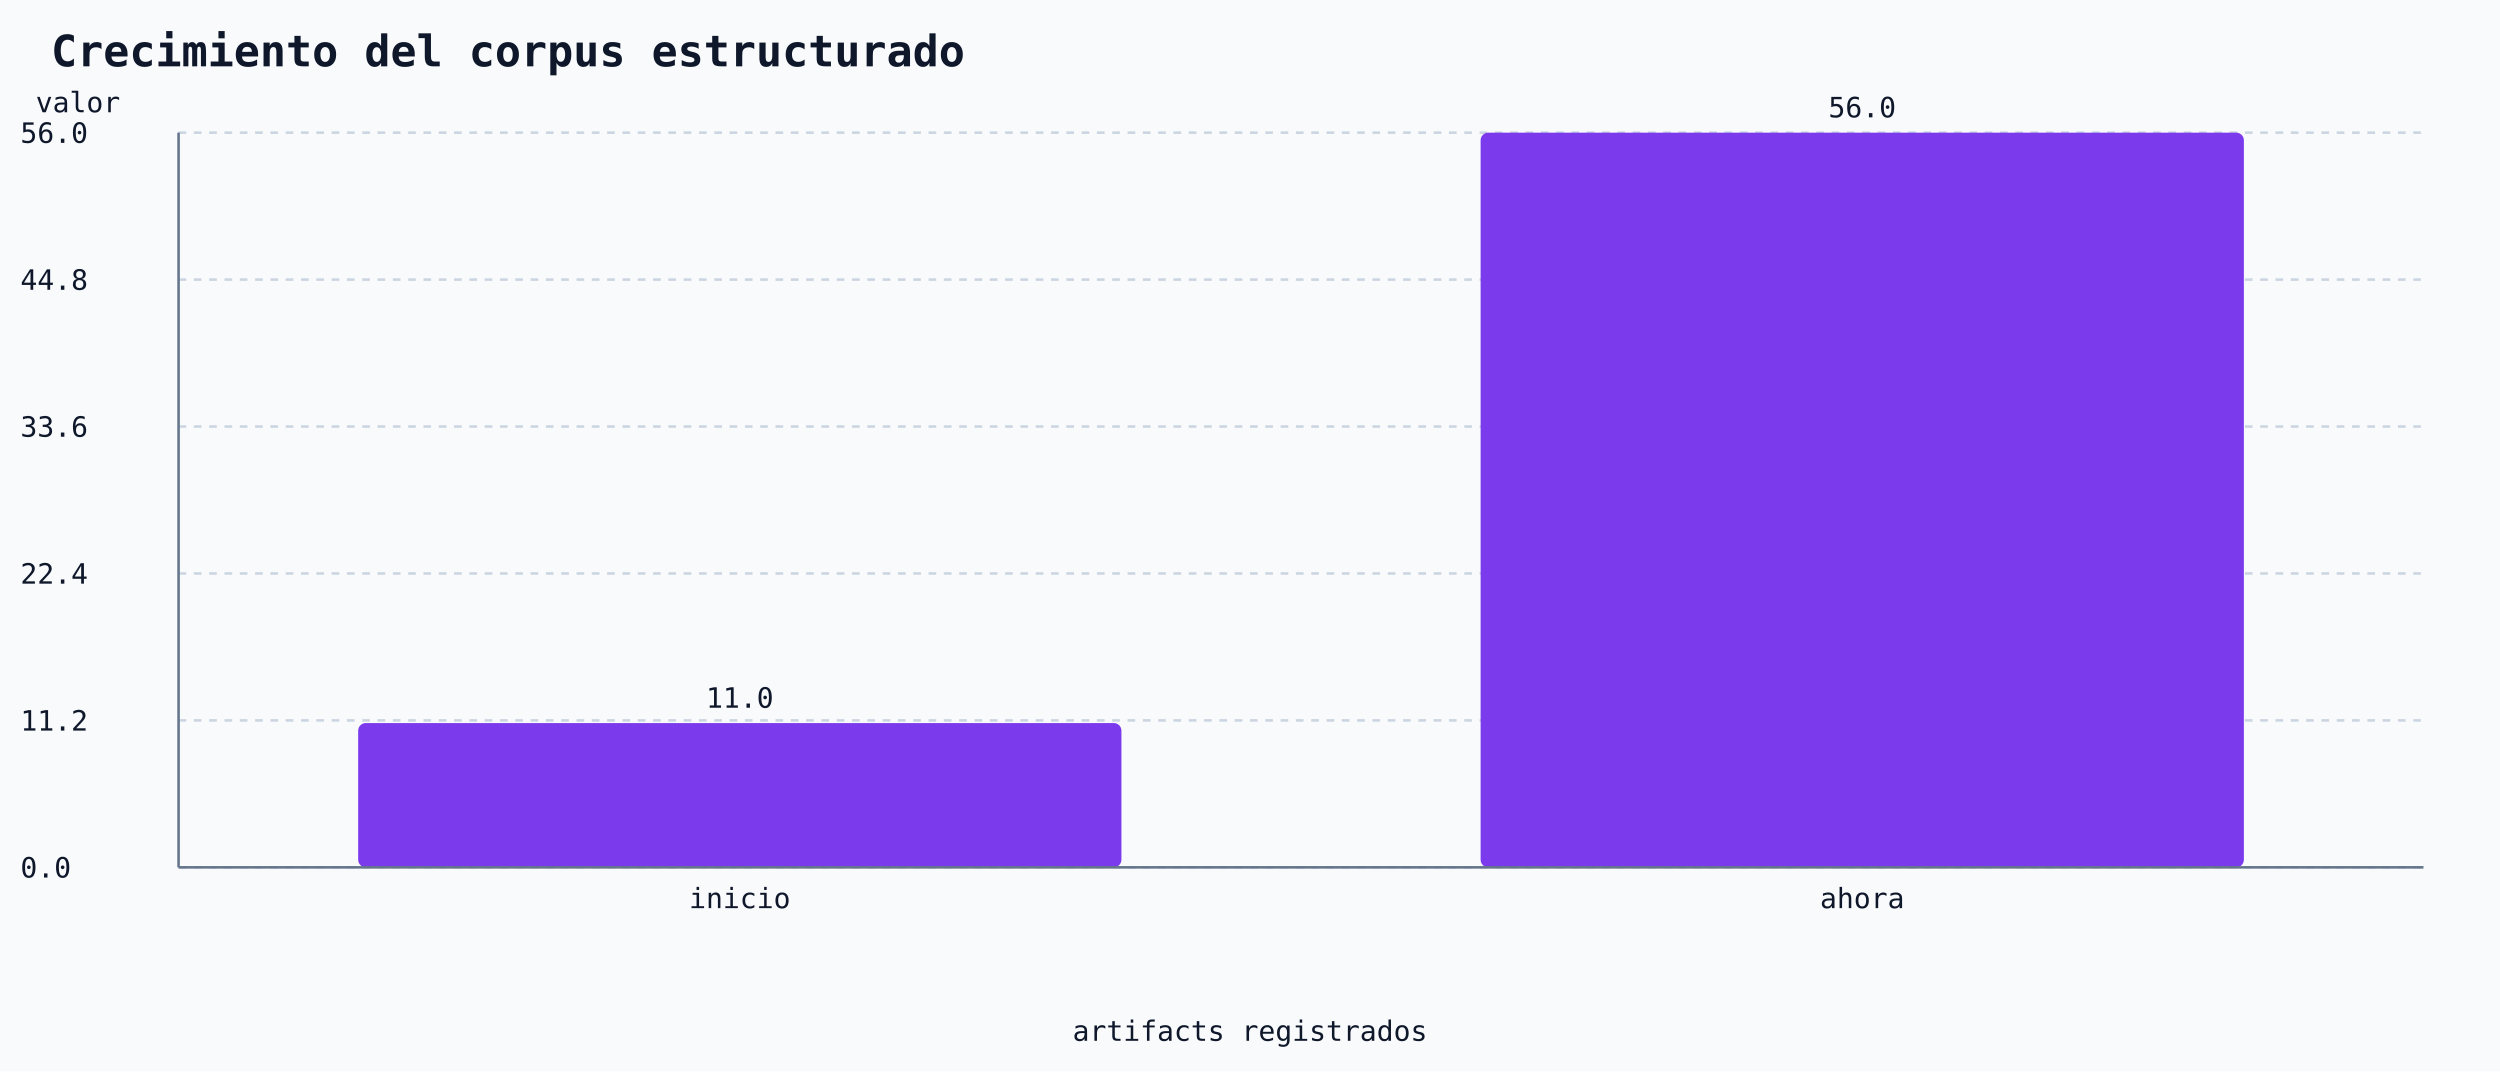
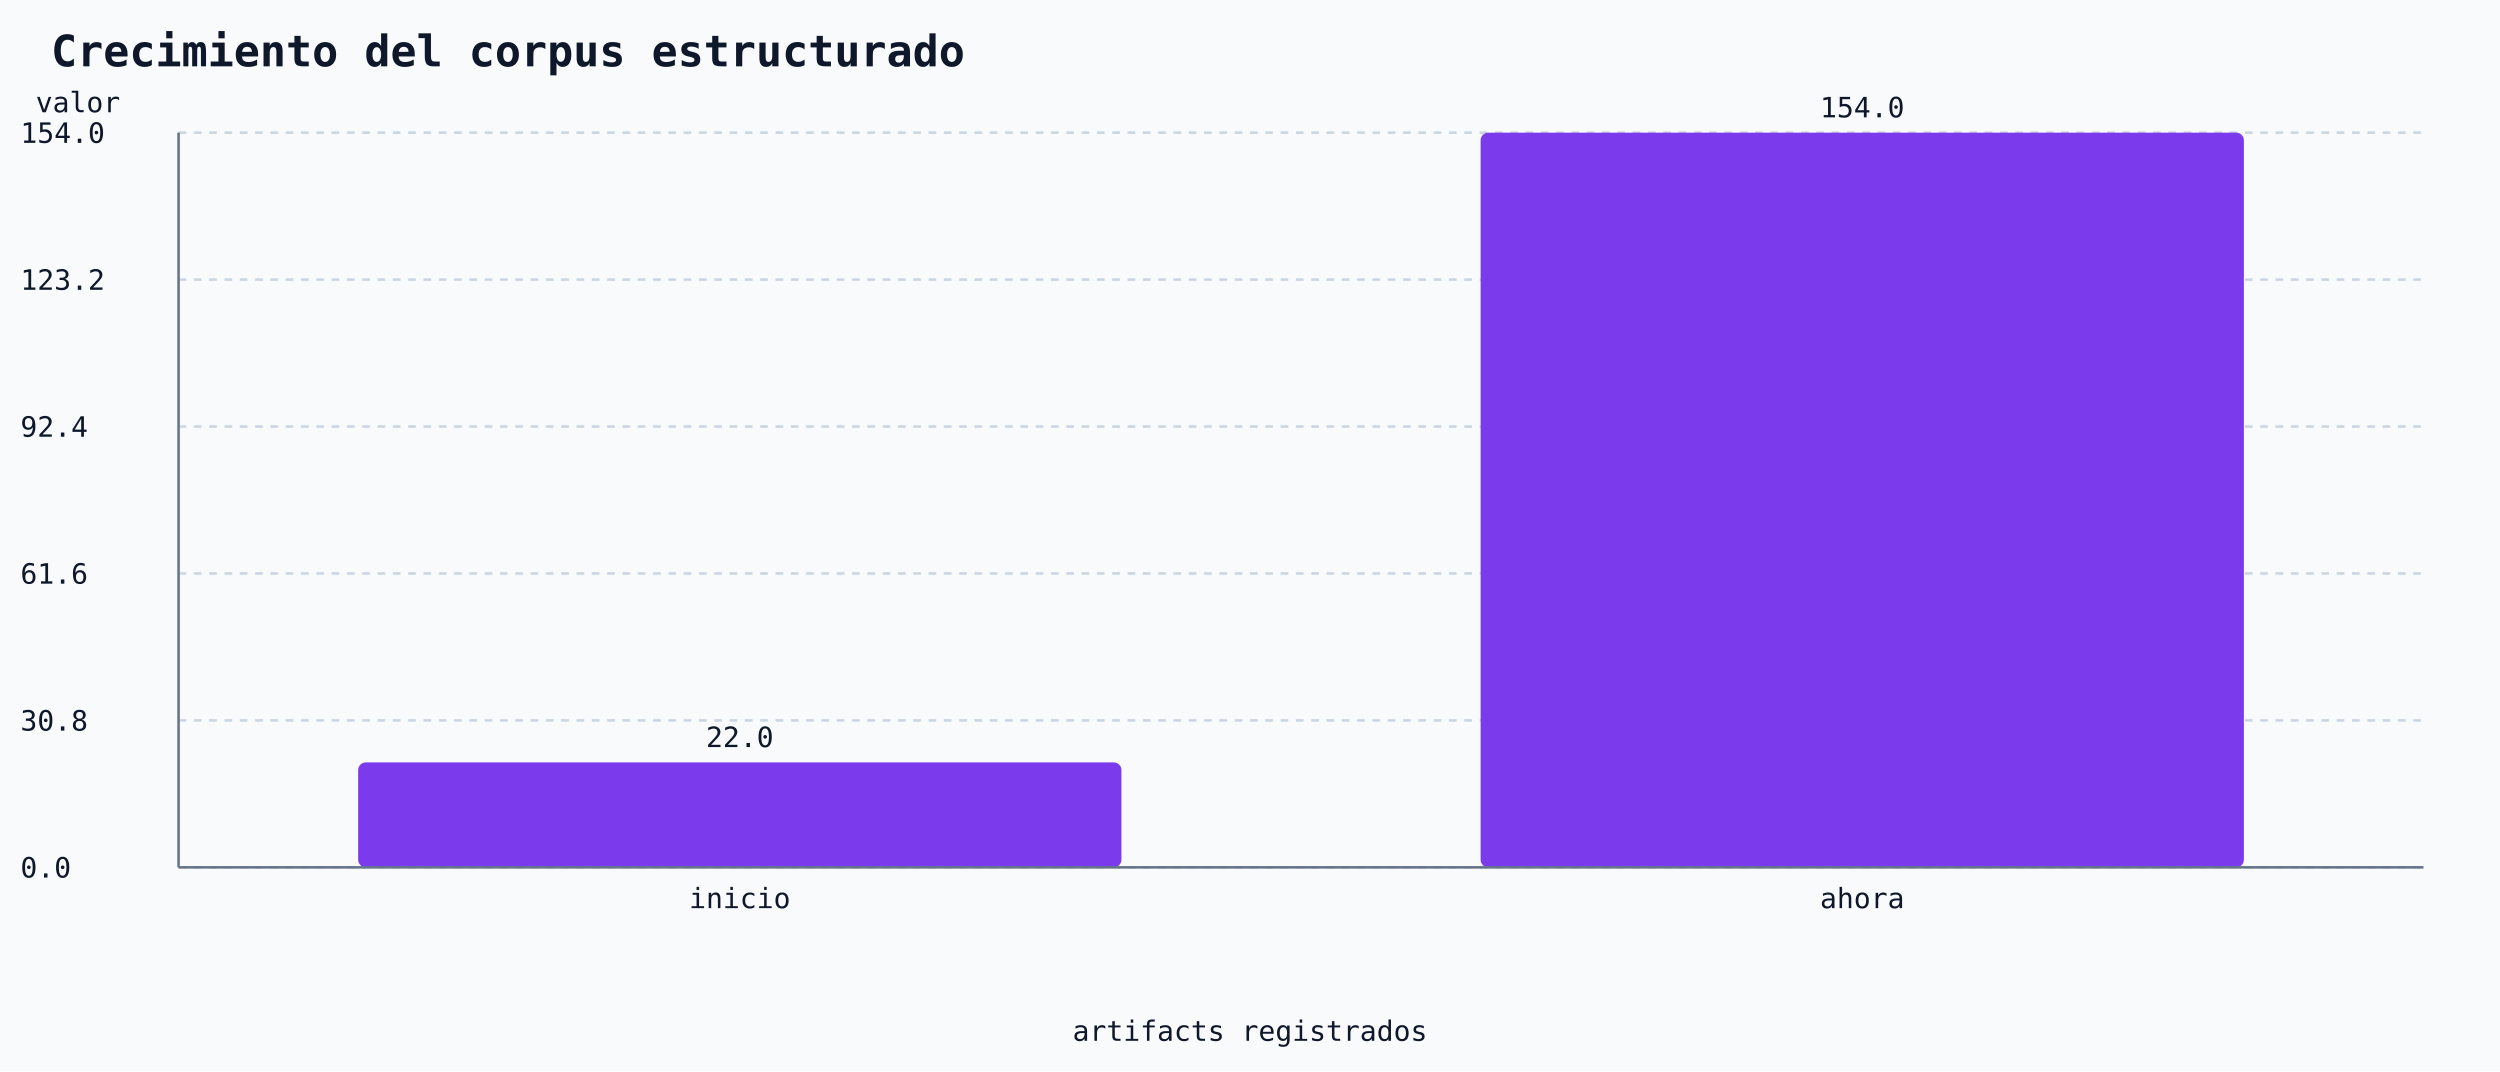
<svg xmlns="http://www.w3.org/2000/svg" width="980" height="420" viewBox="0 0 980 420">
  <style>
text { font-family: Menlo, Consolas, monospace; fill: #0f172a; }
.axis { stroke: #64748b; stroke-width: 1; }
.grid { stroke: #cbd5e1; stroke-width: 1; stroke-dasharray: 3 3; }
.title { font-size: 17px; font-weight: 700; }
.label { font-size: 11px; }
.small { font-size: 10px; }
</style>
  <rect x="0" y="0" width="980" height="420" fill="#f8fafc" />
  <text x="20" y="26" class="title">Crecimiento del corpus estructurado</text>
  <line x1="70" y1="340.00" x2="950" y2="340.00" class="grid" />
  <text x="8" y="344.00" class="label">0.0</text>
  <line x1="70" y1="282.40" x2="950" y2="282.40" class="grid" />
-   <text x="8" y="286.40" class="label">11.2</text>
+   <text x="8" y="286.40" class="label">30.8</text>
  <line x1="70" y1="224.80" x2="950" y2="224.80" class="grid" />
-   <text x="8" y="228.80" class="label">22.4</text>
+   <text x="8" y="228.80" class="label">61.6</text>
  <line x1="70" y1="167.20" x2="950" y2="167.20" class="grid" />
-   <text x="8" y="171.20" class="label">33.6</text>
+   <text x="8" y="171.20" class="label">92.4</text>
  <line x1="70" y1="109.60" x2="950" y2="109.60" class="grid" />
-   <text x="8" y="113.60" class="label">44.8</text>
+   <text x="8" y="113.60" class="label">123.2</text>
  <line x1="70" y1="52.00" x2="950" y2="52.00" class="grid" />
-   <text x="8" y="56.00" class="label">56.0</text>
-   <rect x="140.40" y="283.43" width="299.20" height="56.57" fill="#7c3aed" rx="3" />
+   <text x="8" y="56.00" class="label">154.0</text>
+   <rect x="140.40" y="298.86" width="299.20" height="41.14" fill="#7c3aed" rx="3" />
  <text x="290.00" y="356.00" text-anchor="middle" class="label">inicio</text>
-   <text x="290.00" y="277.43" text-anchor="middle" class="label">11.0</text>
+   <text x="290.00" y="292.86" text-anchor="middle" class="label">22.0</text>
  <rect x="580.40" y="52.00" width="299.20" height="288.00" fill="#7c3aed" rx="3" />
  <text x="730.00" y="356.00" text-anchor="middle" class="label">ahora</text>
-   <text x="730.00" y="46.00" text-anchor="middle" class="label">56.0</text>
+   <text x="730.00" y="46.00" text-anchor="middle" class="label">154.0</text>
  <line x1="70" y1="340" x2="950" y2="340" class="axis" />
  <line x1="70" y1="52" x2="70" y2="340" class="axis" />
  <text x="490" y="408" text-anchor="middle" class="label">artifacts registrados</text>
  <text x="14" y="44" class="label">valor</text>
</svg>
